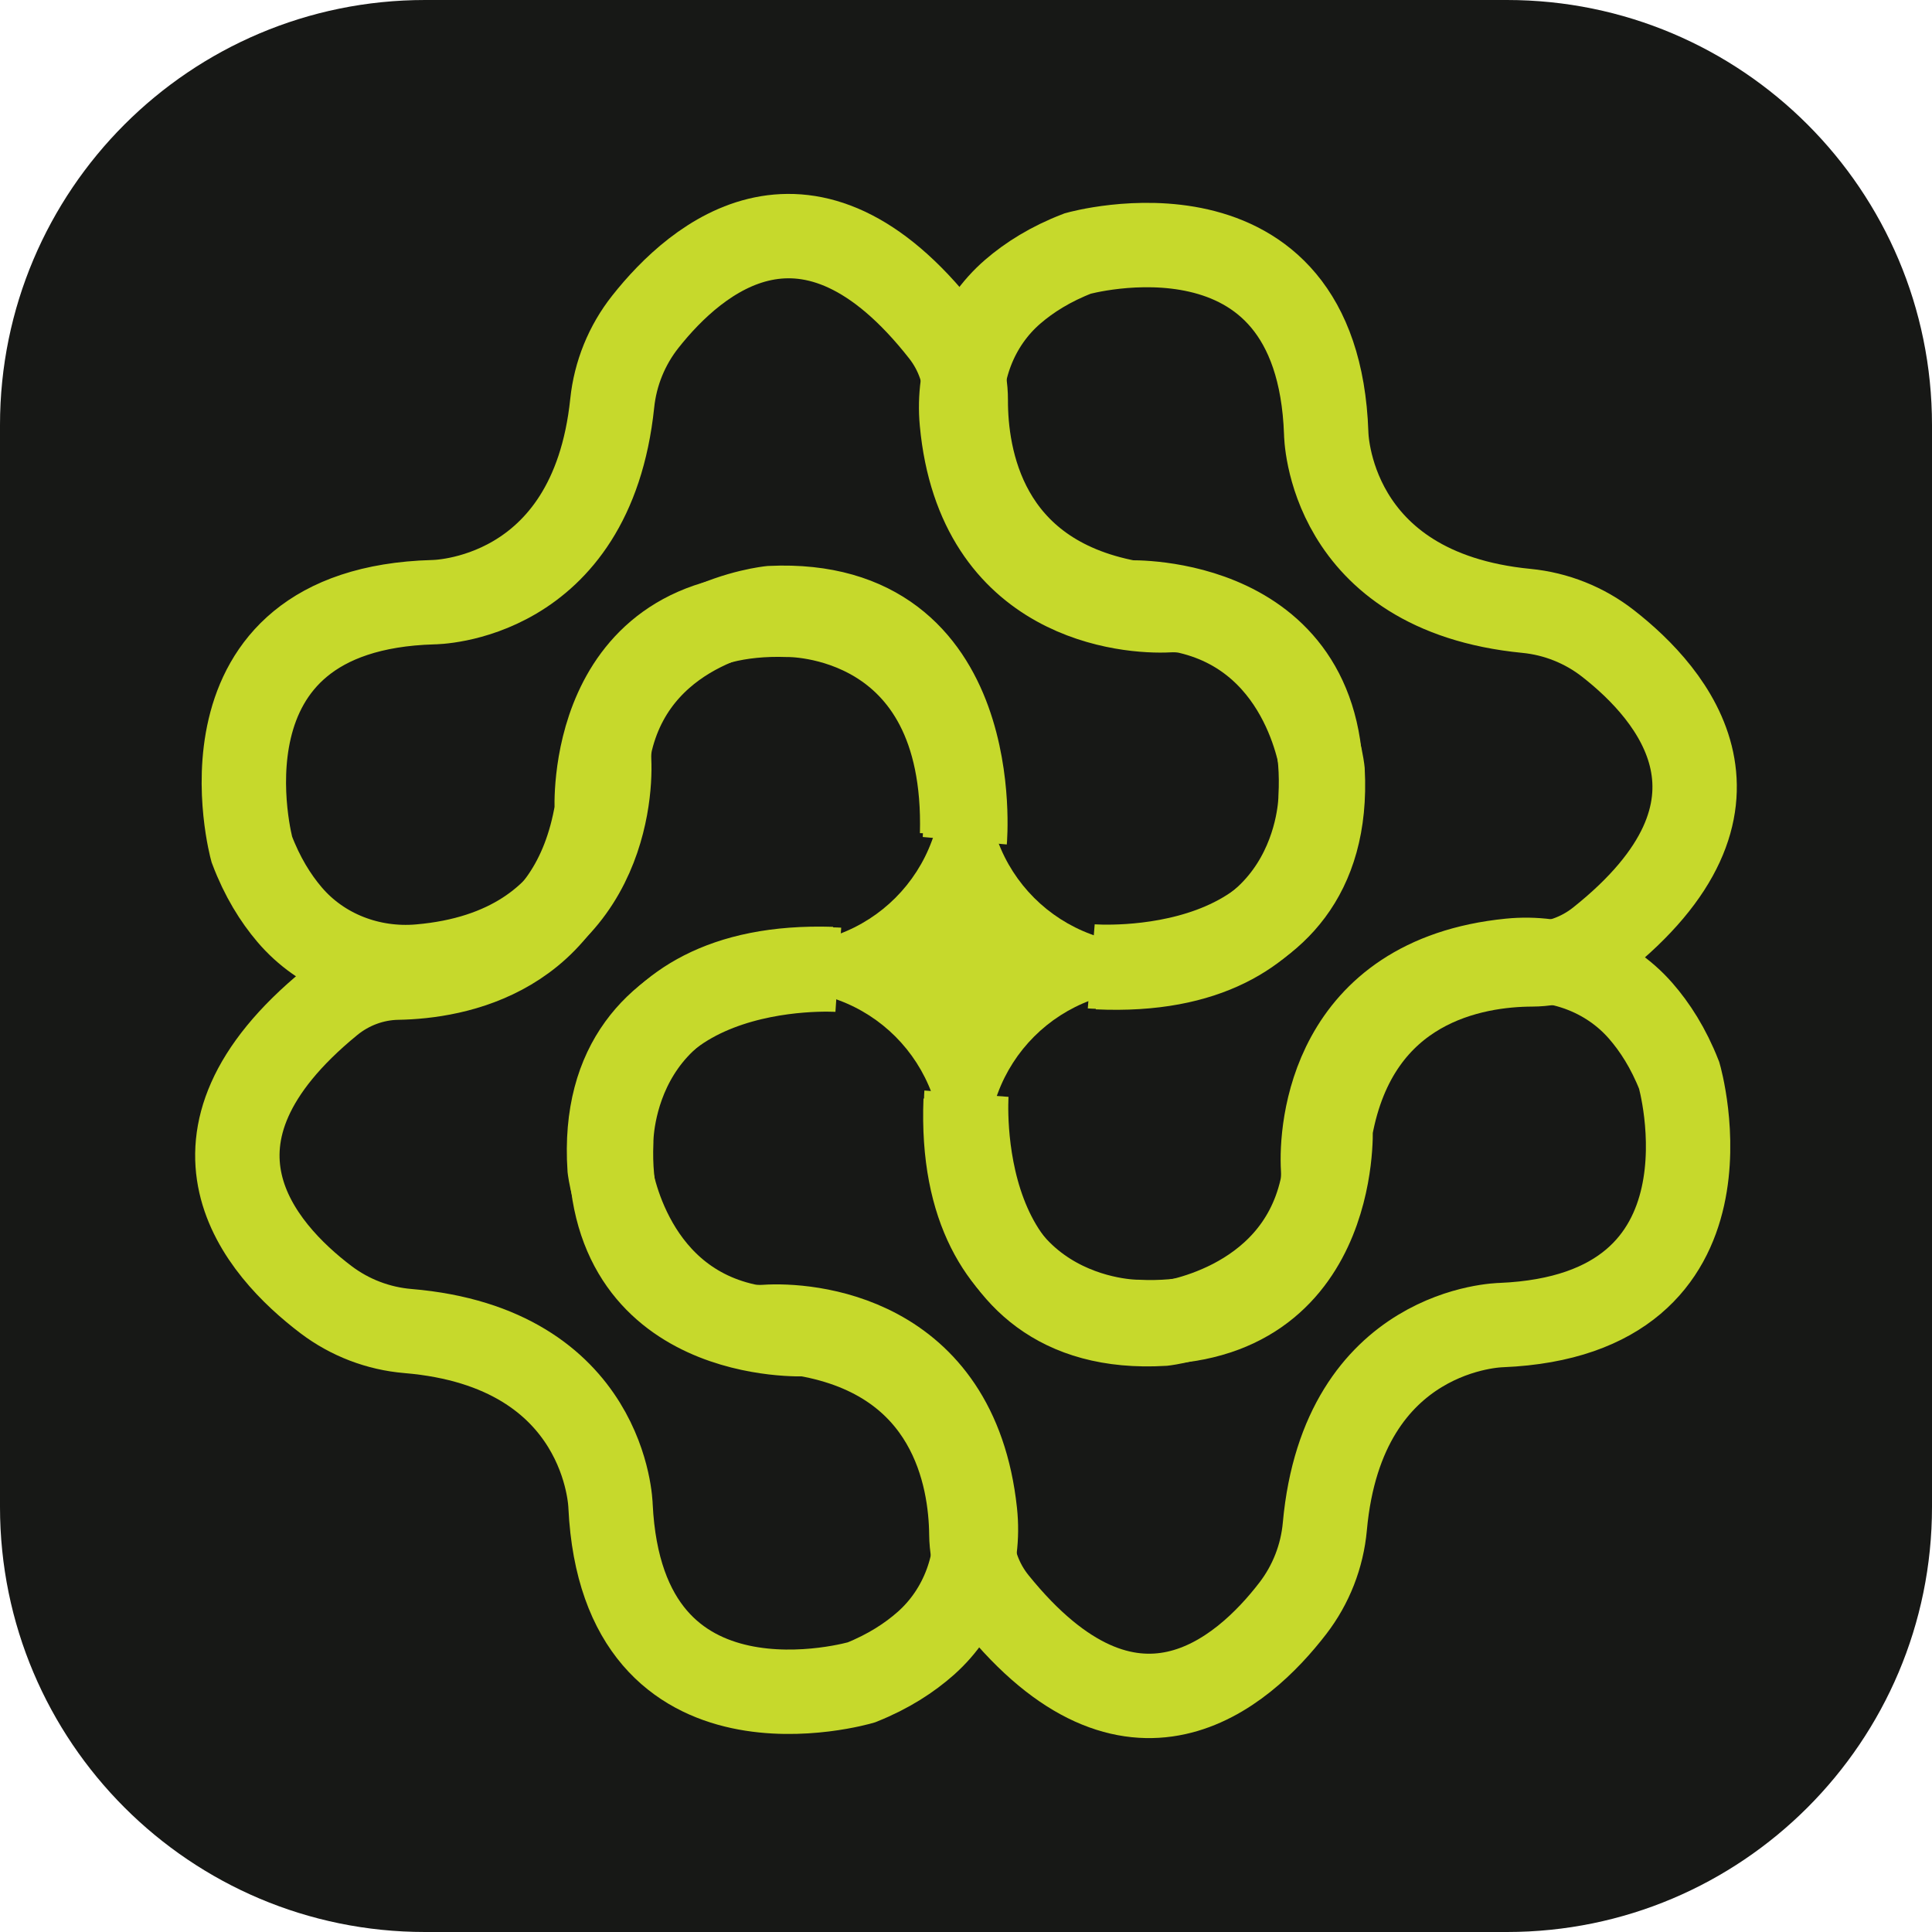
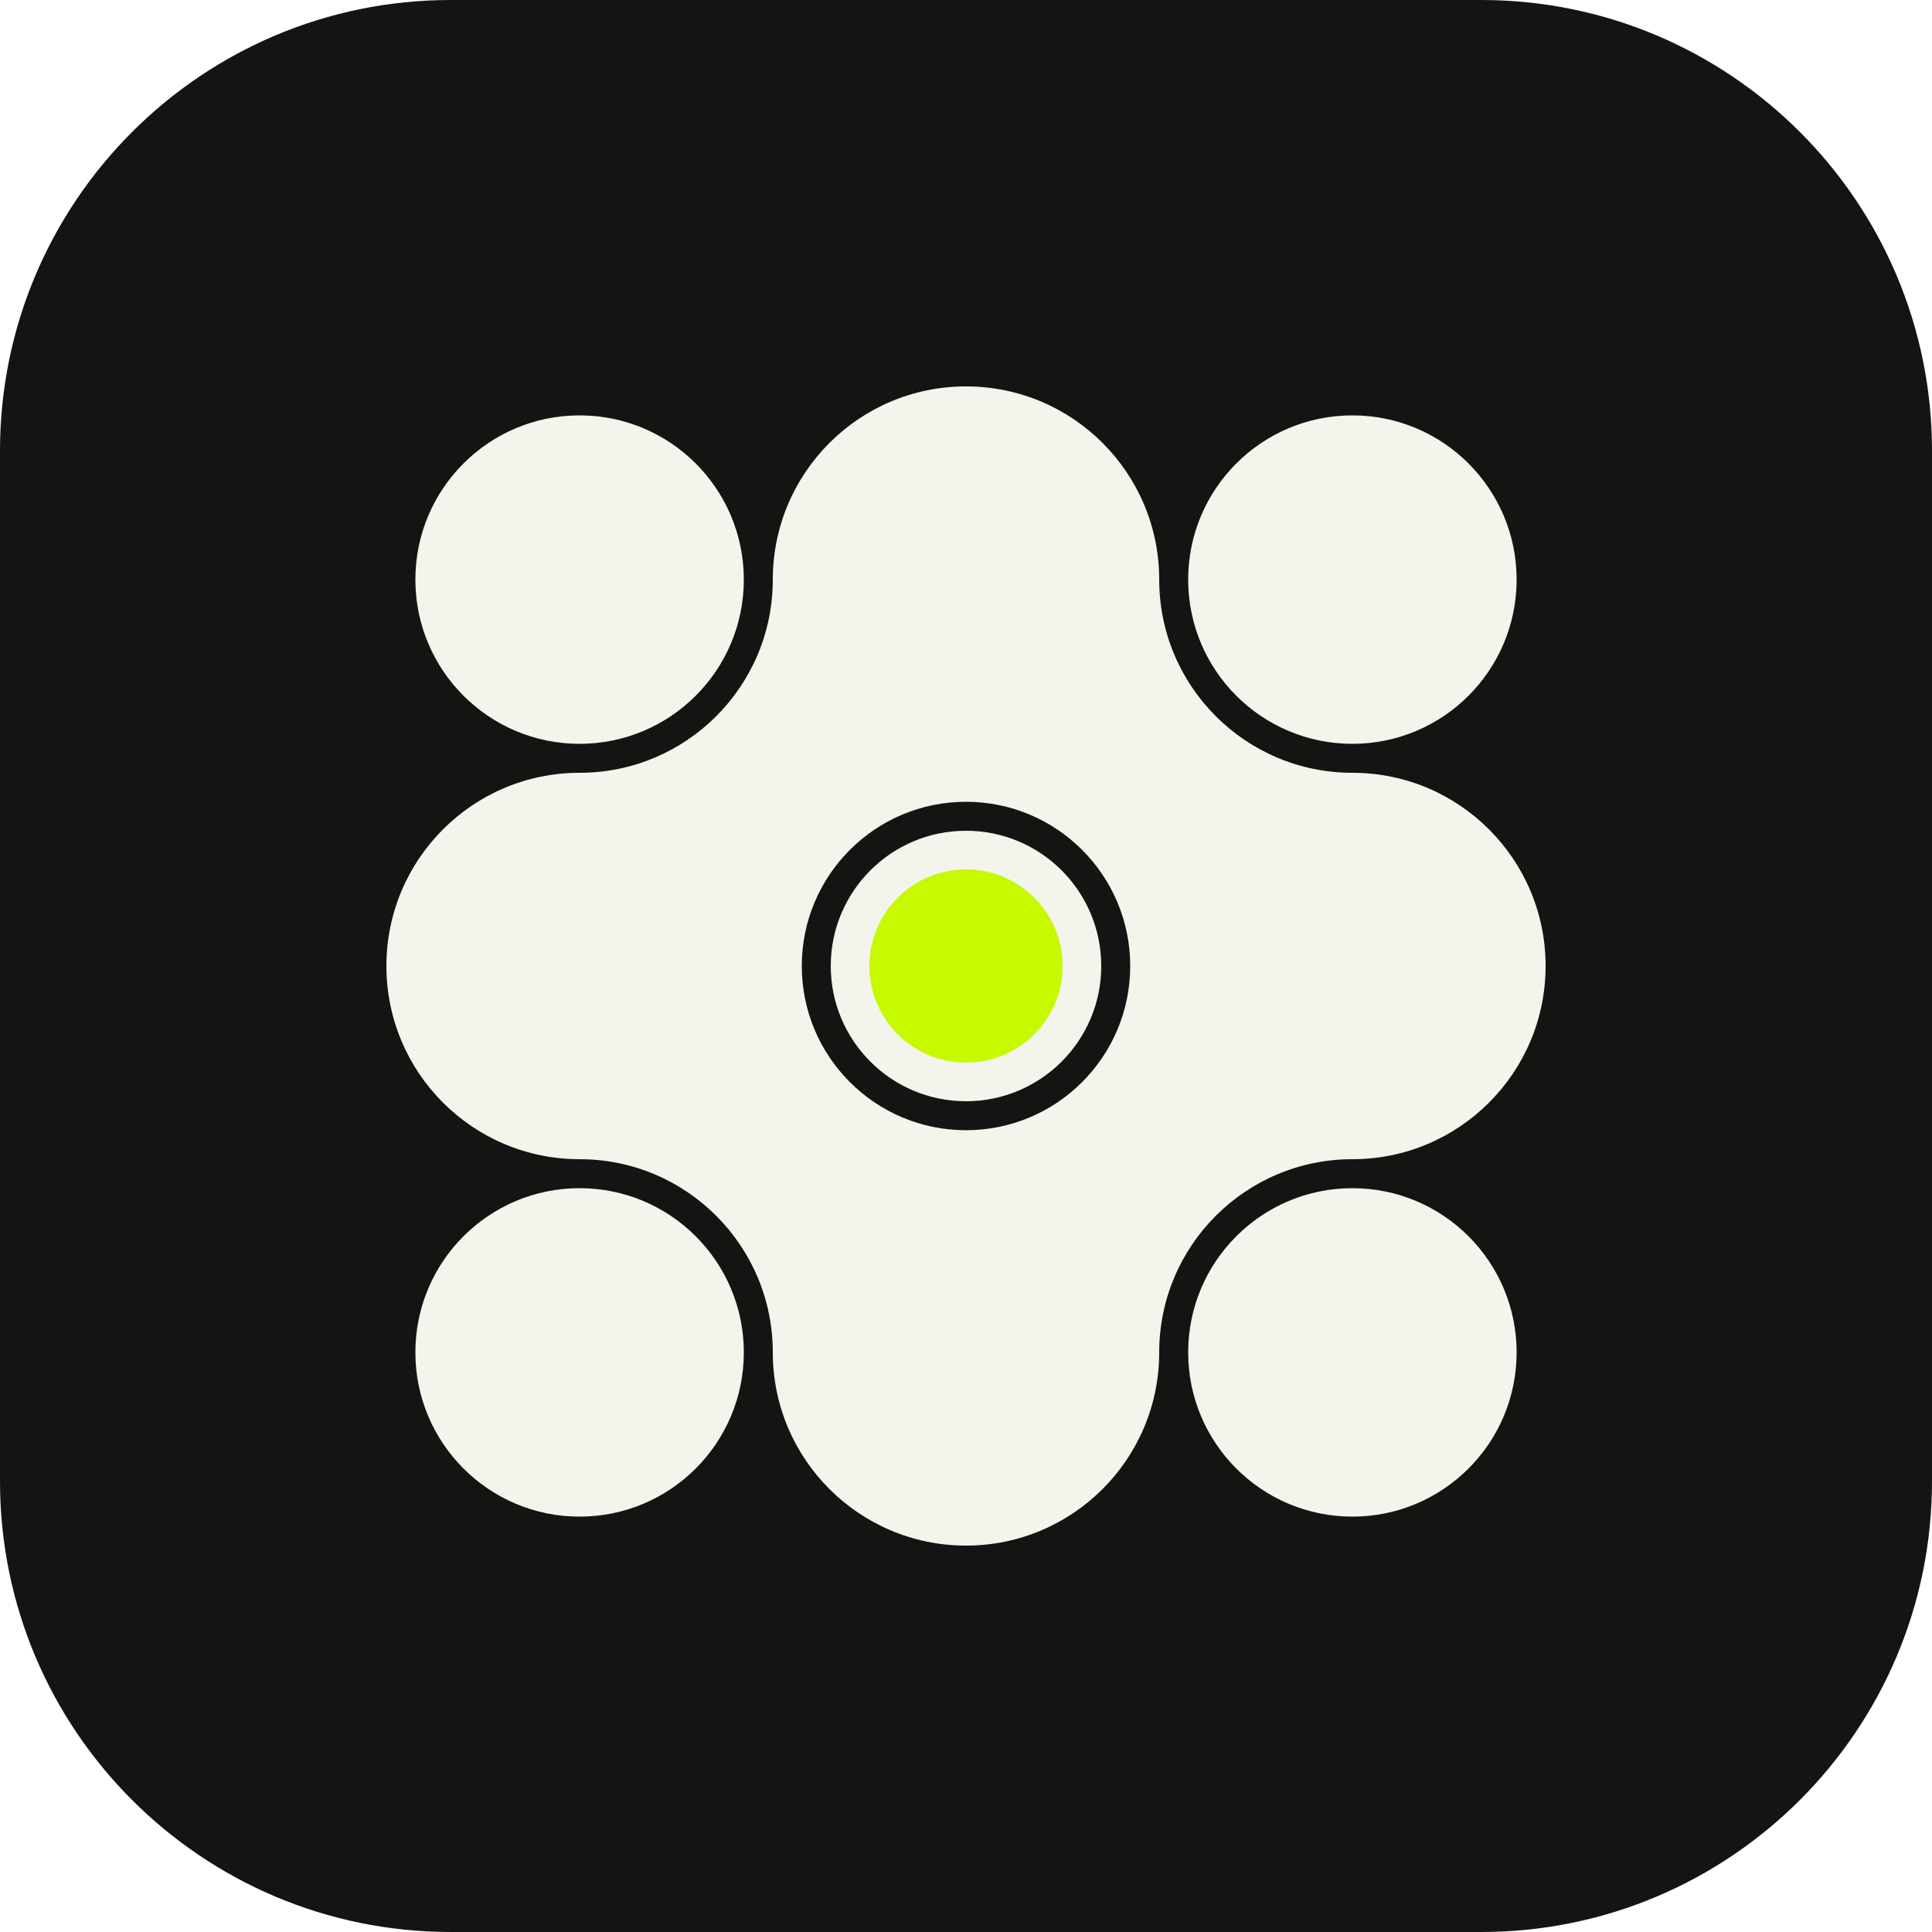
- <svg xmlns="http://www.w3.org/2000/svg" viewBox="0 0 1000 1000">
-   <rect x="0" y="0" width="1000" height="1000" rx="220" fill="#171816" />
-   <g transform="translate(80 80) scale(0.84)" fill="none" stroke="#C6D92C" stroke-width="52" stroke-miterlimit="10">
-     <path d="m499.24,422.81s13.28-149.41-119.45-143.37c0,0-80.61,7.85-98.63,81.74-.99,4.06-1.24,8.25-1.05,12.42,1.14,24.36-6.19,117.13-116.85,126.69-30.28,2.62-60.39-8.8-80.08-31.95-8.61-10.12-16.86-23.24-23.25-40.21,0,0-40.62-147.96,111.7-152.31,0,0,97.6,0,110.38-122.65,1.9-18.26,8.97-35.67,20.35-50.08,31.88-40.35,100.72-98.45,183.09,6.52,9.31,11.86,14.45,26.51,14.4,41.59-.11,35.48,10.99,107.95,100.66,124.8,0,0,124.75-4.54,117.98,120.21,0,0-.12,110.85-137.32,104.53" />
-     <path d="m577.17,500.22s149.5,12.28,142.56-120.41c0,0-8.39-80.56-82.4-98.08-4.06-.96-8.26-1.19-12.43-.97-24.35,1.31-117.17-5.4-127.47-115.99-2.82-30.26,8.4-60.44,31.41-80.3,10.06-8.68,23.13-17.02,40.05-23.52,0,0,147.69-41.61,153.06,110.67,0,0,.66,97.6,123.38,109.56,18.28,1.78,35.73,8.73,50.21,20.02,40.56,31.61,99.13,100.06-5.29,183.13-11.8,9.39-26.42,14.63-41.49,14.68-35.48.13-107.87,11.71-124.12,101.5,0,0,5.38,124.72-119.41,118.79,0,0-110.85.62-105.45-136.62" />
-     <path d="m500.28,578.68s-11.27,149.58,121.36,141.75c0,0,80.5-8.93,97.52-83.06.93-4.07,1.13-8.27.88-12.43-1.47-24.34,4.61-117.2,115.13-128.24,30.24-3.02,60.5,7.99,80.51,30.87,8.75,10,17.17,23.02,23.79,39.89,0,0,42.6,147.4-109.64,153.8,0,0-97.59,1.31-108.72,124.12-1.66,18.29-8.49,35.79-19.68,50.35-31.33,40.77-99.39,99.8-183.16-4.06-9.47-11.74-14.8-26.32-14.96-41.39-.37-35.48-12.44-107.79-102.33-123.44,0,0-124.68,6.22-119.59-118.61,0,0-1.37-110.84,135.91-106.37" />
-     <path d="m421.32,502.32s-149.65-10.27-140.93,122.31c0,0,9.47,80.44,83.71,96.96,4.08.91,8.27,1.08,12.44.8,24.33-1.64,117.23,3.83,129.02,114.27,3.23,30.22-7.59,60.55-30.33,80.71-9.94,8.81-22.9,17.33-39.73,24.06,0,0-147.11,43.59-154.53-108.61,0,0-1.97-97.58-124.85-107.89-18.3-1.53-35.84-8.25-50.48-19.34-40.98-31.06-100.46-98.72,2.83-183.19,11.67-9.54,26.22-14.98,41.29-15.24,35.48-.61,107.7-13.16,122.75-103.16,0,0-7.05-124.63,117.81-120.38,0,0,110.83-2.11,107.28,135.19" />
+ <svg xmlns="http://www.w3.org/2000/svg" viewBox="0 0 120 120">
+   <rect width="120" height="120" rx="28" fill="#141512" />
+   <g transform="translate(24 24) scale(0.6)">
+     <path fill="#F3F5EC" fill-rule="evenodd" d="M60 0A20 20 0 0 1 80 20A20 20 0 0 0 100 40A20 20 0 0 1 100 80A20 20 0 0 0 80 100A20 20 0 0 1 40 100A20 20 0 0 0 20 80A20 20 0 0 1 20 40A20 20 0 0 0 40 20A20 20 0 0 1 60 0ZM60 43A17 17 0 1 0 60 77A17 17 0 1 0 60 43ZM60 46A14 14 0 1 0 60 74A14 14 0 1 0 60 46ZM20 3A17 17 0 1 0 20 37A17 17 0 1 0 20 3ZM100 3A17 17 0 1 0 100 37A17 17 0 1 0 100 3ZM100 83A17 17 0 1 0 100 117A17 17 0 1 0 100 83ZM20 83A17 17 0 1 0 20 117A17 17 0 1 0 20 83Z" />
+     <circle cx="60" cy="60" r="10" fill="#C7F900" />
  </g>
-   <path transform="translate(80 80) scale(0.84)" fill="#C6D92C" d="m499.24,633.39l-20.34-54.96c-9.83-26.57-30.78-47.52-57.35-57.35l-54.96-20.34,54.96-20.34c26.57-9.83,47.52-30.78,57.35-57.35l20.34-54.96,20.34,54.96c9.83,26.57,30.78,47.52,57.35,57.35l54.96,20.34-54.96,20.34c-26.57,9.83-47.52,30.78-57.35,57.35l-20.34,54.96Z" />
</svg>
